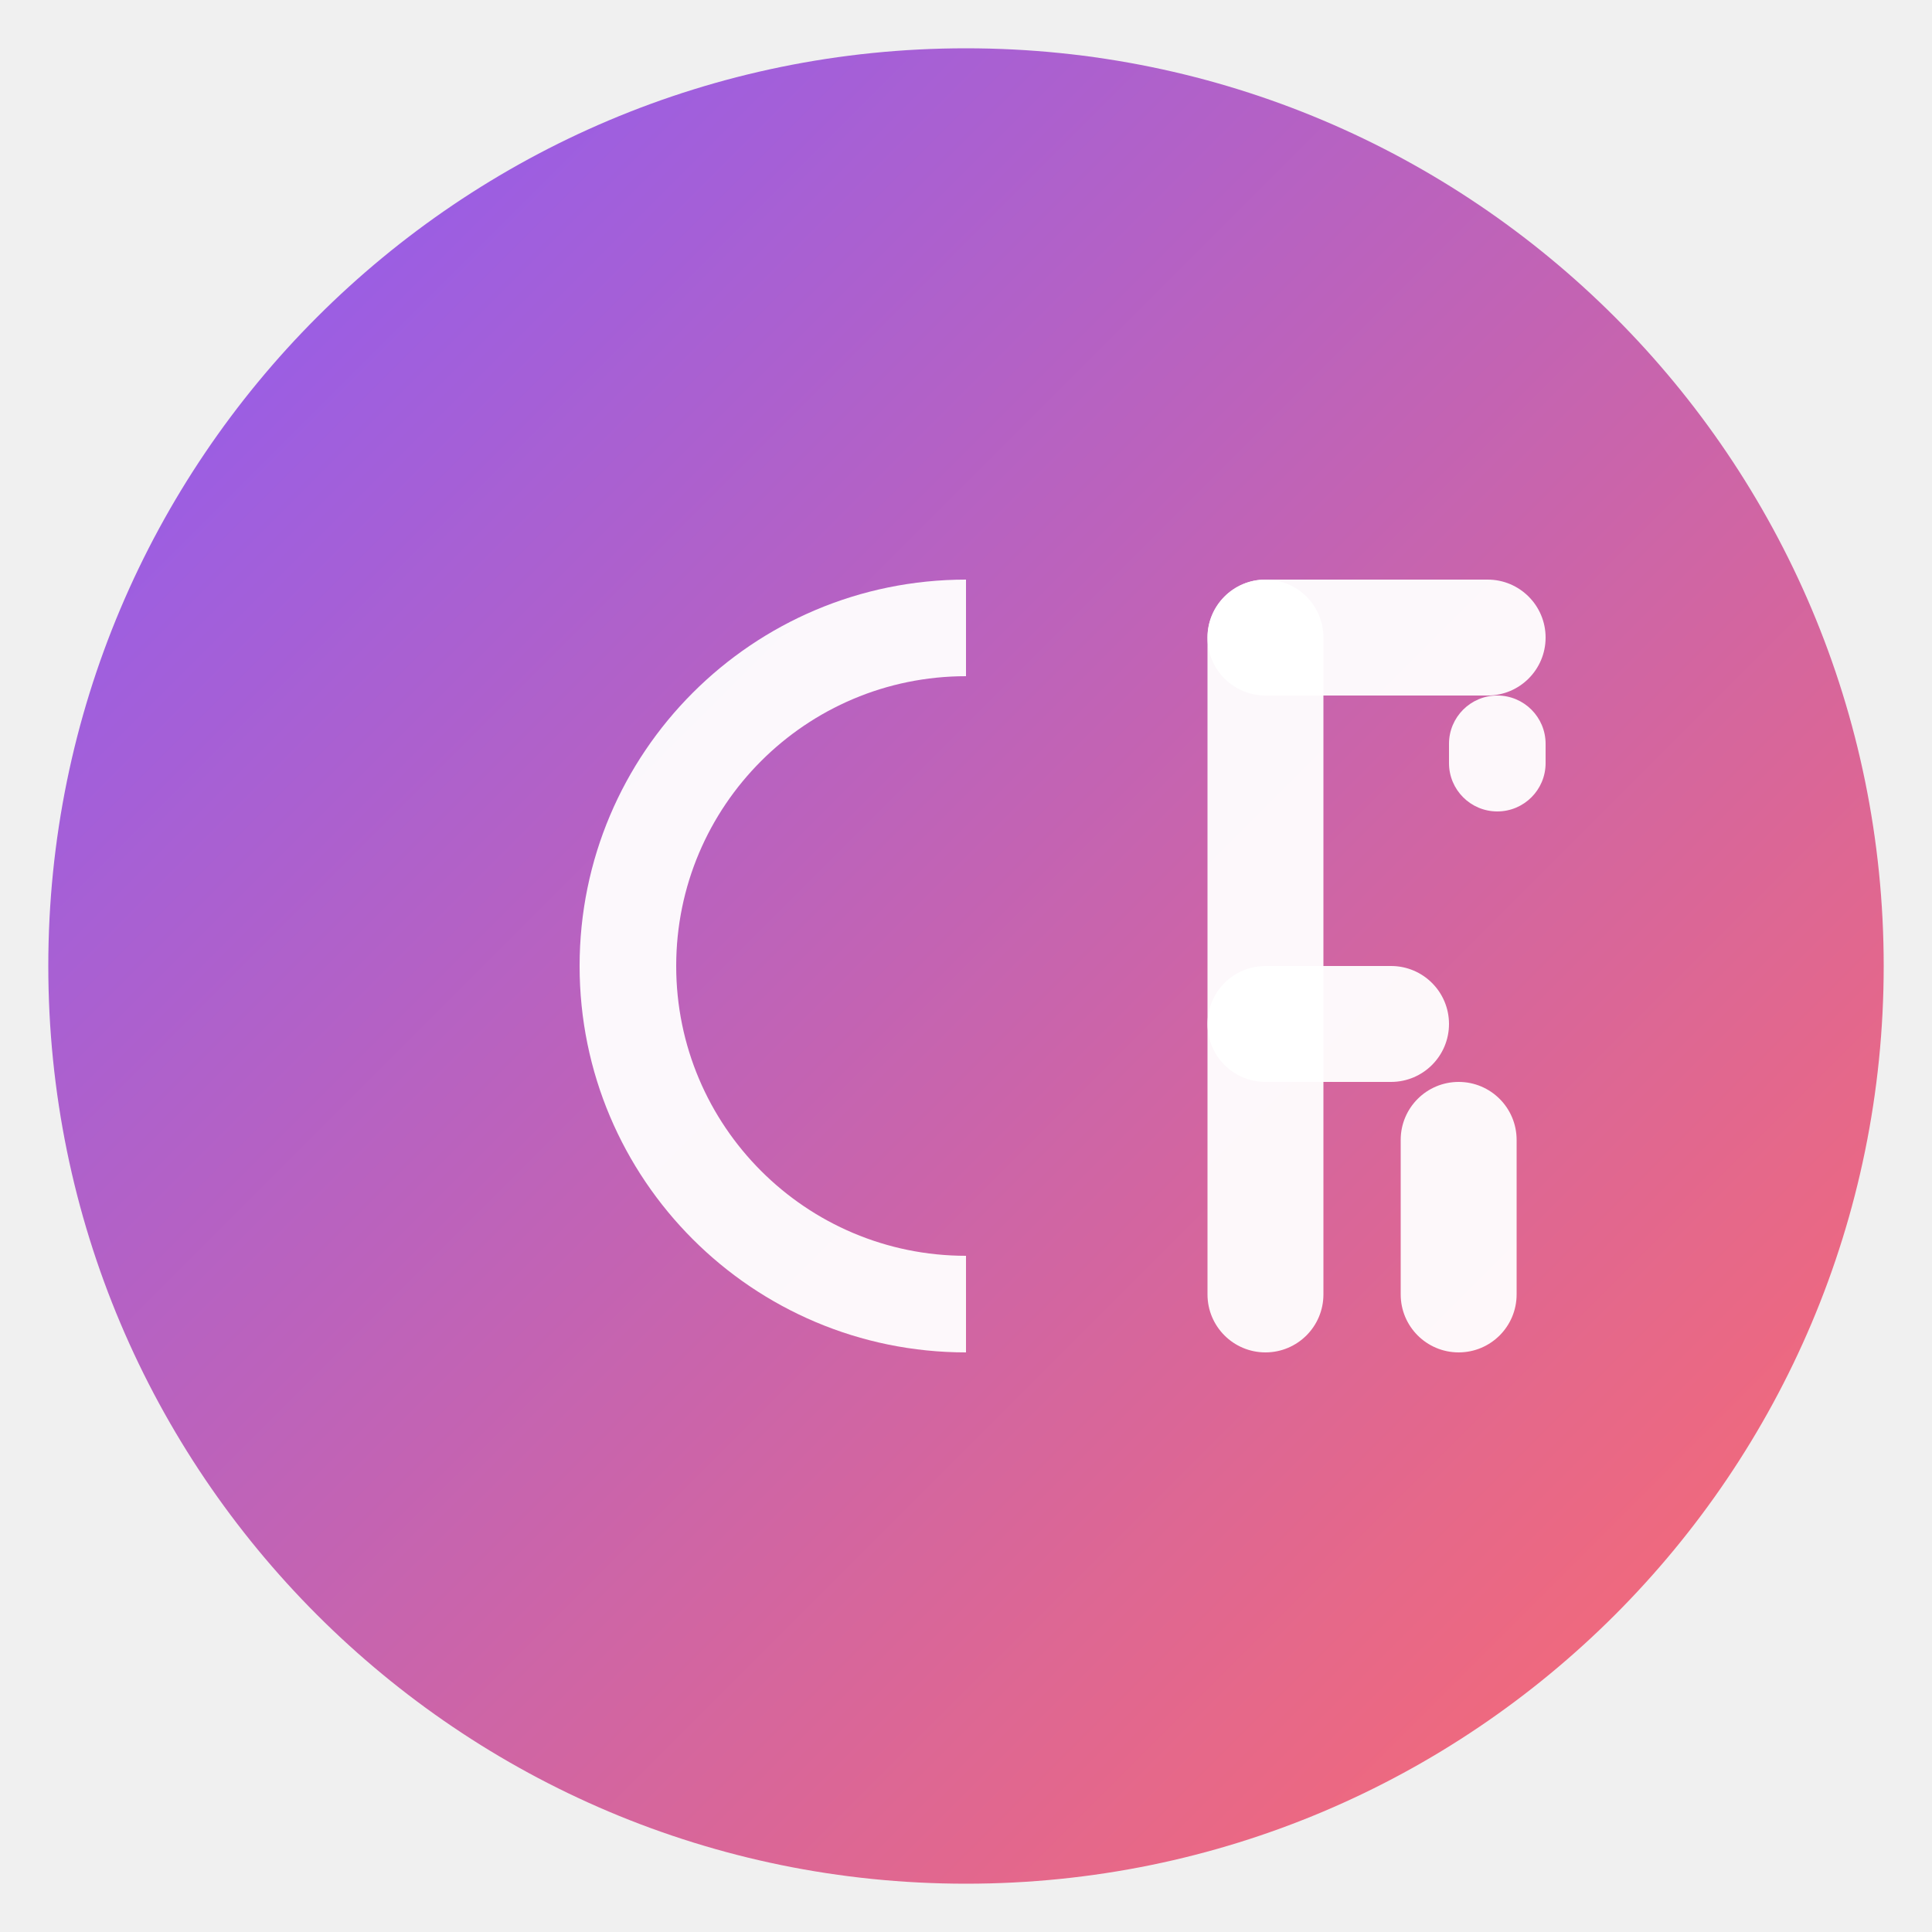
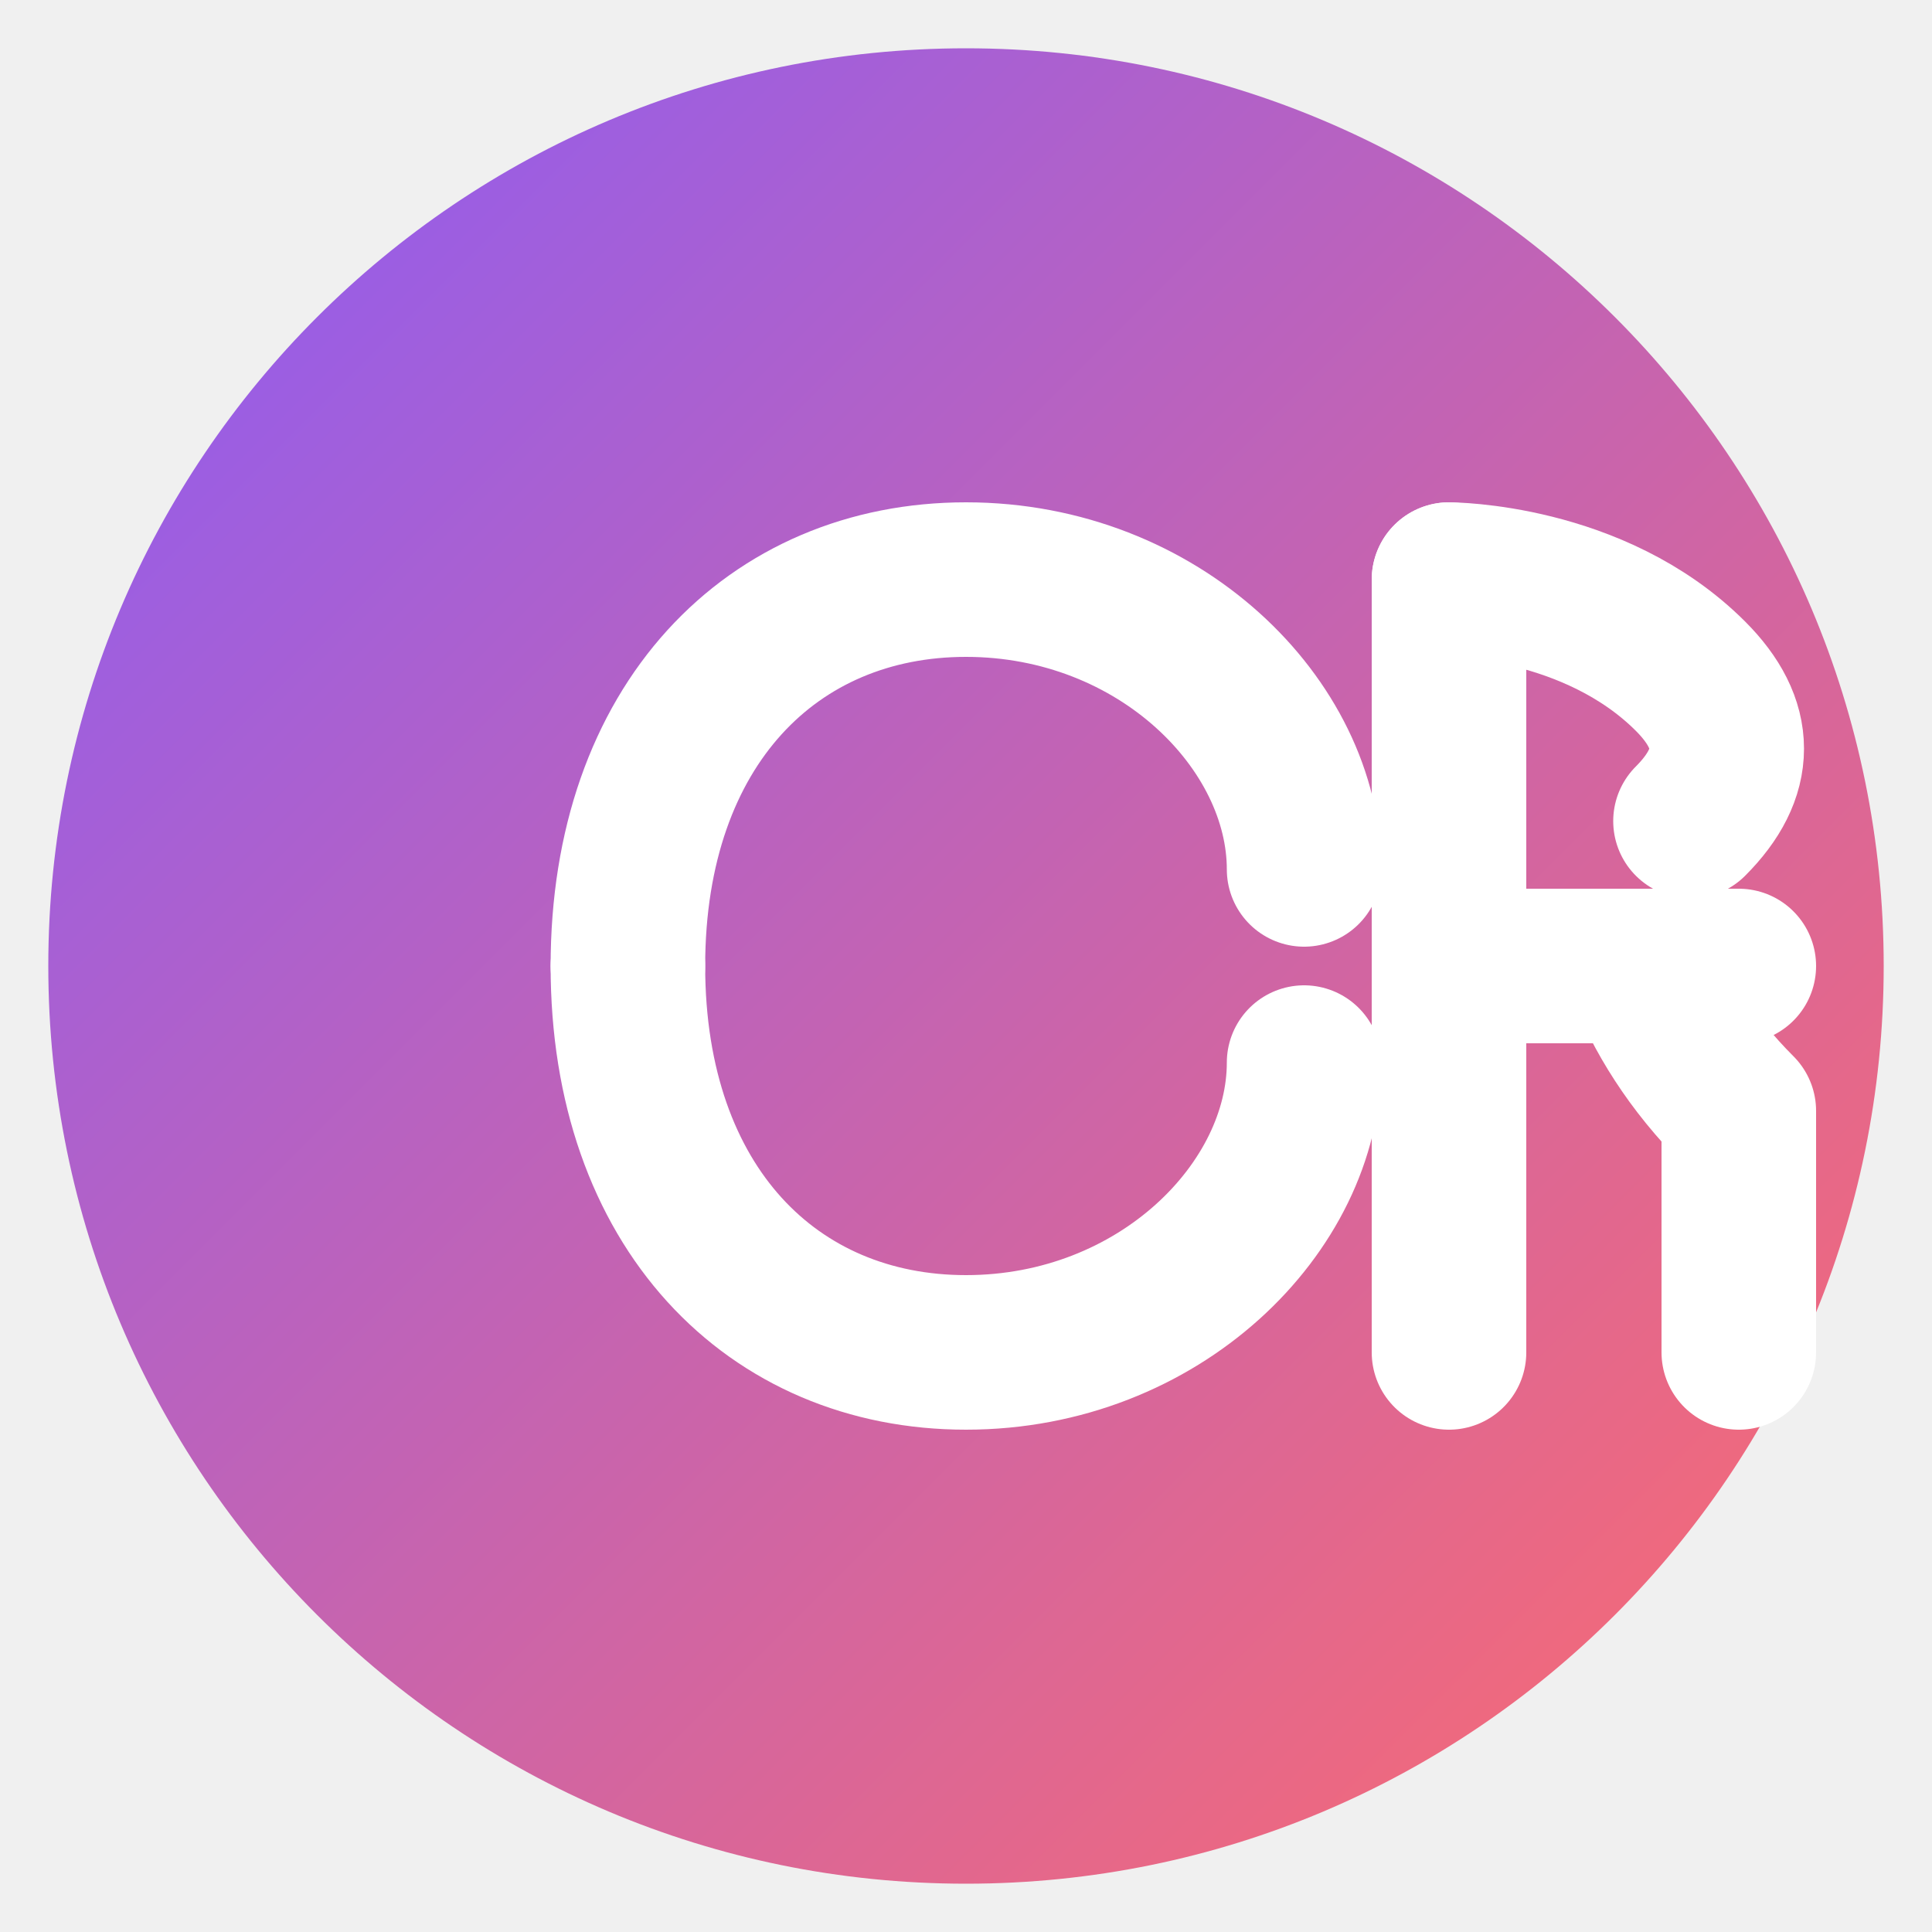
<svg xmlns="http://www.w3.org/2000/svg" width="200" height="200" viewBox="0 0 200 200">
  <defs>
    <linearGradient id="gradientMain" x1="0%" y1="0%" x2="100%" y2="100%">
      <stop offset="0%" style="stop-color:#8b5cf6;stop-opacity:1" />
      <stop offset="100%" style="stop-color:#ff6b6b;stop-opacity:1" />
    </linearGradient>
  </defs>
  <circle cx="100" cy="100" r="95" fill="url(#gradientMain)" />
-   <path d="M 70 100             A 30 30 0 0 1 100 70            L 100 60            A 40 40 0 0 0 60 100            Z" fill="#ffffff" opacity="0.95" />
-   <path d="M 70 100             A 30 30 0 0 0 100 130            L 100 140            A 40 40 0 0 1 60 100            Z" fill="#ffffff" opacity="0.95" />
-   <rect x="125" y="60" width="12" height="80" rx="6" fill="#ffffff" opacity="0.95" />
-   <rect x="125" y="60" width="35" height="12" rx="6" fill="#ffffff" opacity="0.95" />
-   <rect x="150" y="72" width="10" height="12" rx="5" fill="#ffffff" opacity="0.95" />
-   <rect x="125" y="100" width="25" height="12" rx="6" fill="#ffffff" opacity="0.95" />
-   <rect x="145" y="112" width="12" height="28" rx="6" fill="#ffffff" opacity="0.95" />
+   <path d="M 65 100             C 65 75, 80 60, 100 60            C 120 60, 135 75, 135 90" fill="none" stroke="#ffffff" stroke-width="16" stroke-linecap="round" stroke-linejoin="round" />
+   <path d="M 65 100             C 65 125, 80 140, 100 140            C 120 140, 135 125, 135 110" fill="none" stroke="#ffffff" stroke-width="16" stroke-linecap="round" stroke-linejoin="round" />
+   <line x1="150" y1="60" x2="150" y2="140" stroke="#ffffff" stroke-width="16" stroke-linecap="round" />
+   <path d="M 150 60             C 150 60, 165 60, 175 70            C 180 75, 180 80, 175 85" fill="none" stroke="#ffffff" stroke-width="16" stroke-linecap="round" stroke-linejoin="round" />
+   <line x1="150" y1="100" x2="180" y2="100" stroke="#ffffff" stroke-width="16" stroke-linecap="round" />
+   <path d="M 170 100             C 172 105, 175 110, 180 115            L 180 140" fill="none" stroke="#ffffff" stroke-width="16" stroke-linecap="round" stroke-linejoin="round" />
</svg>
